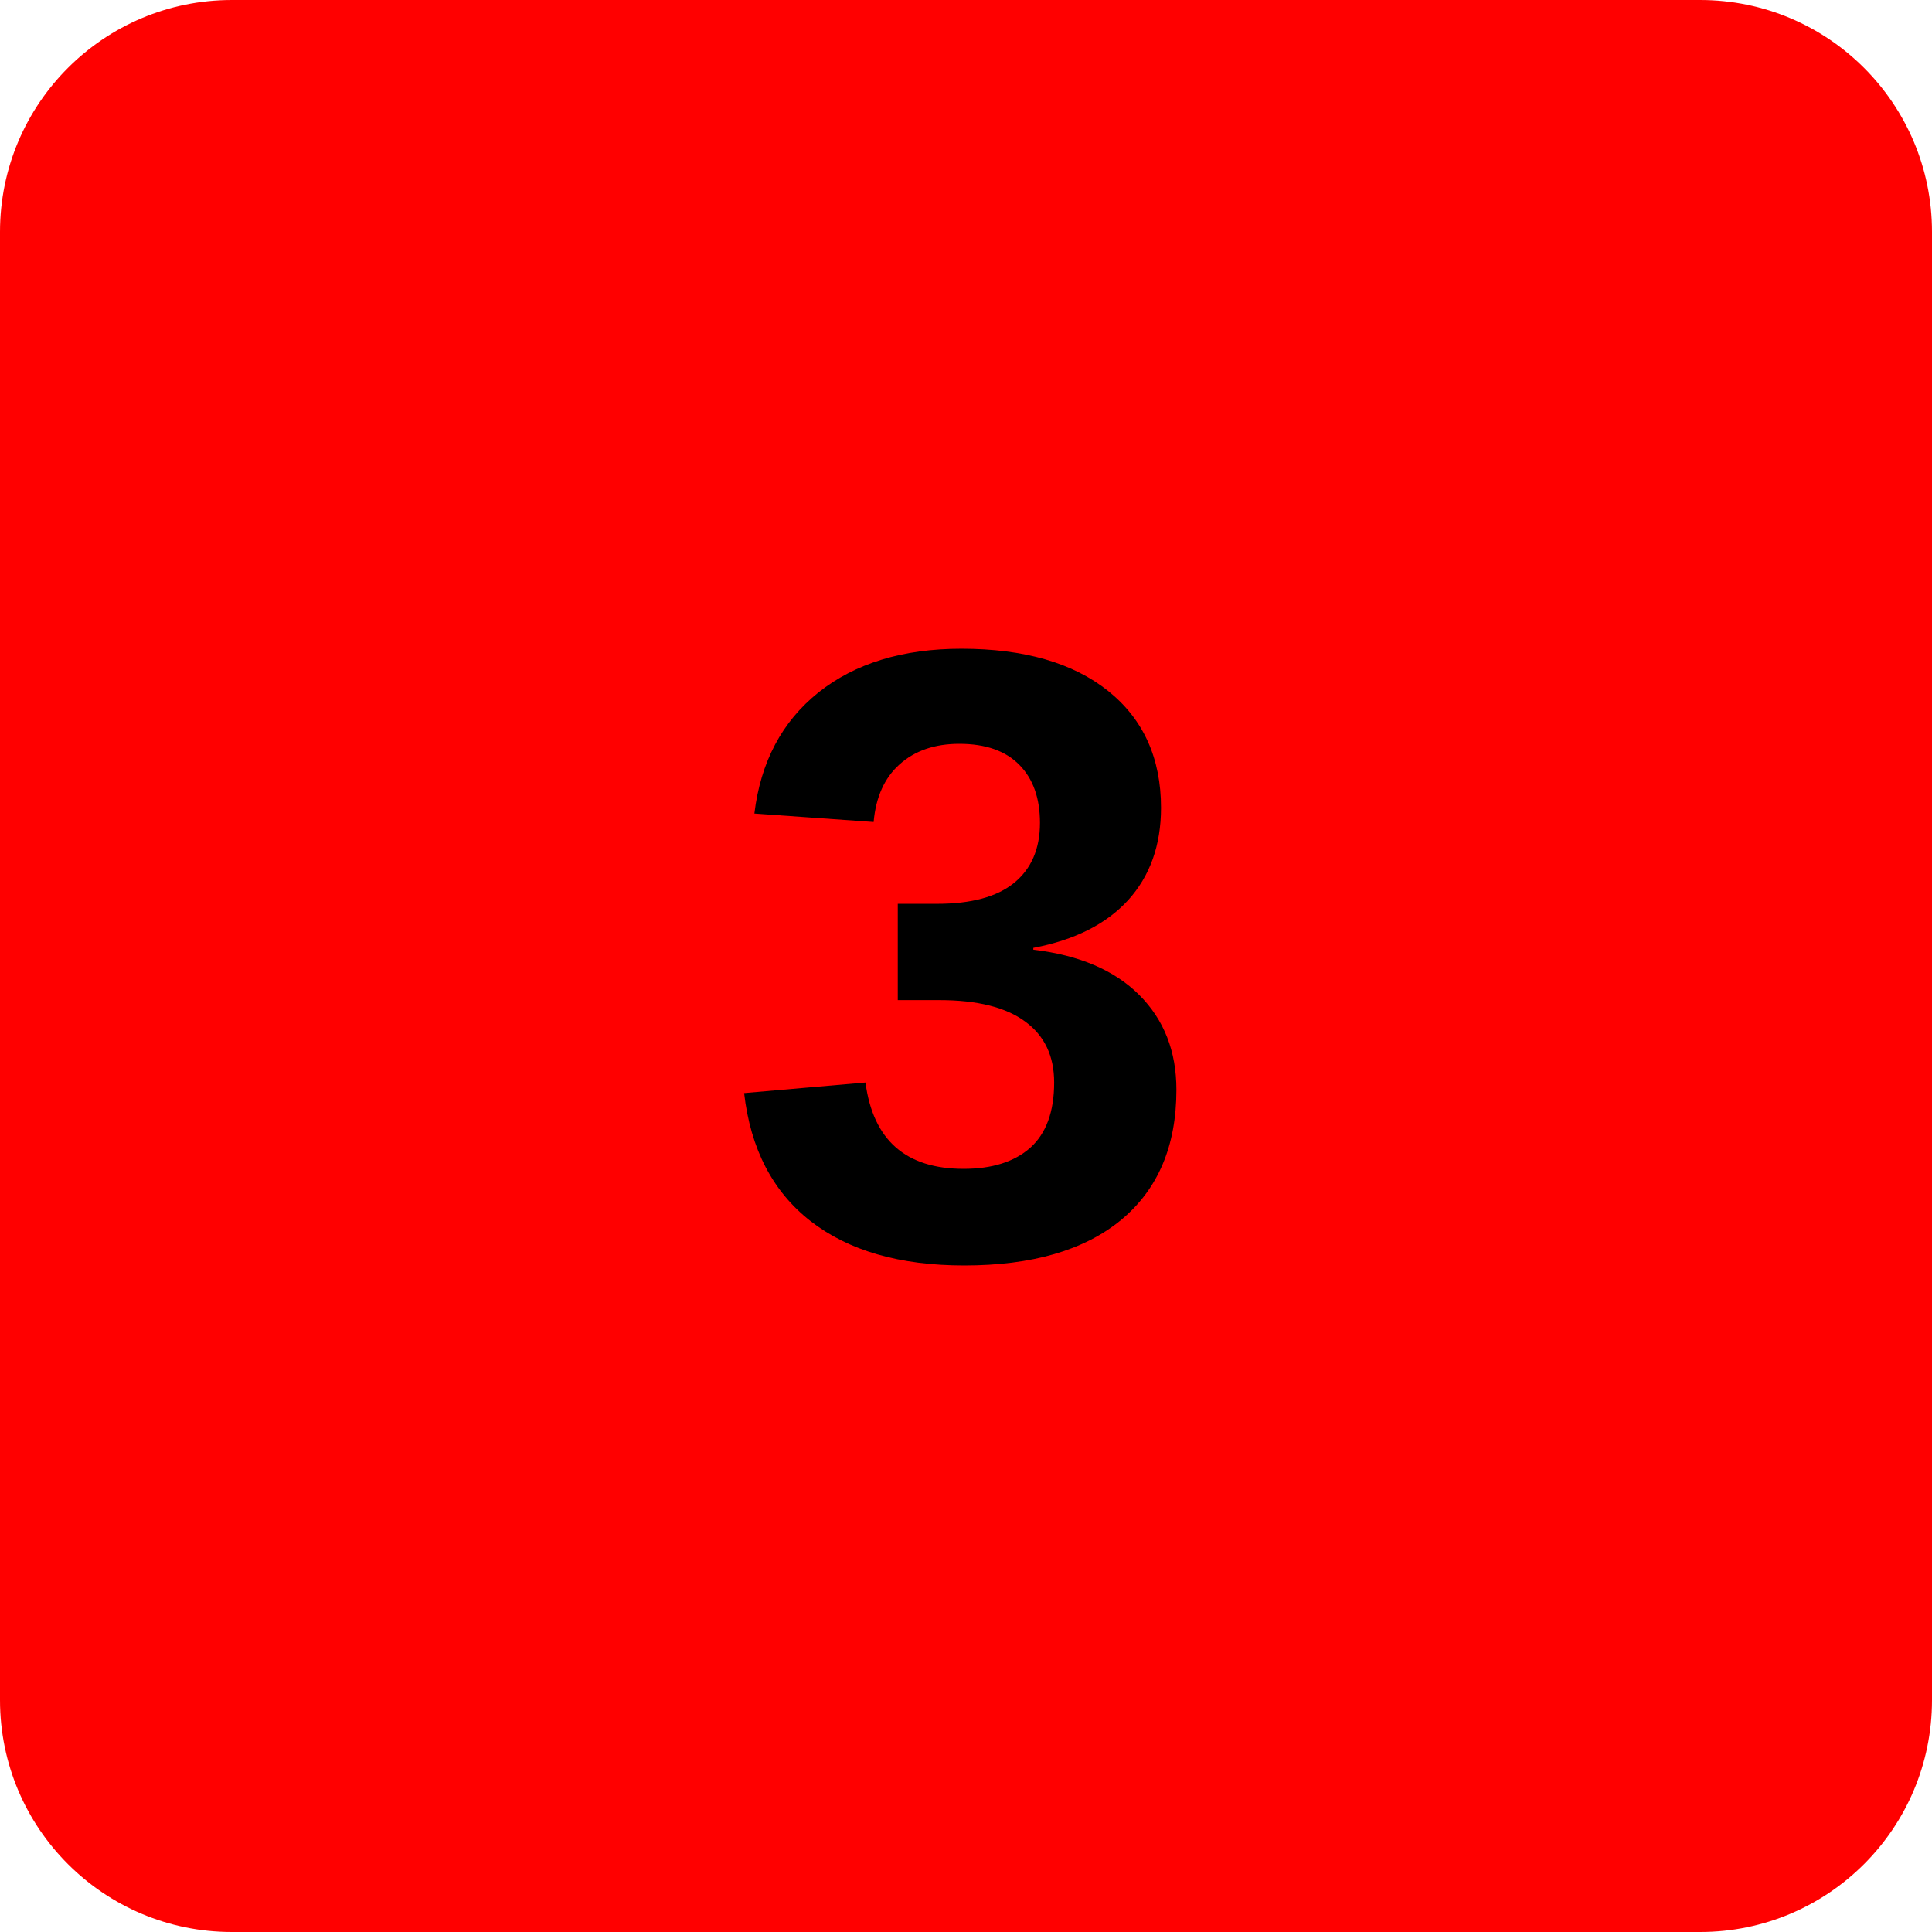
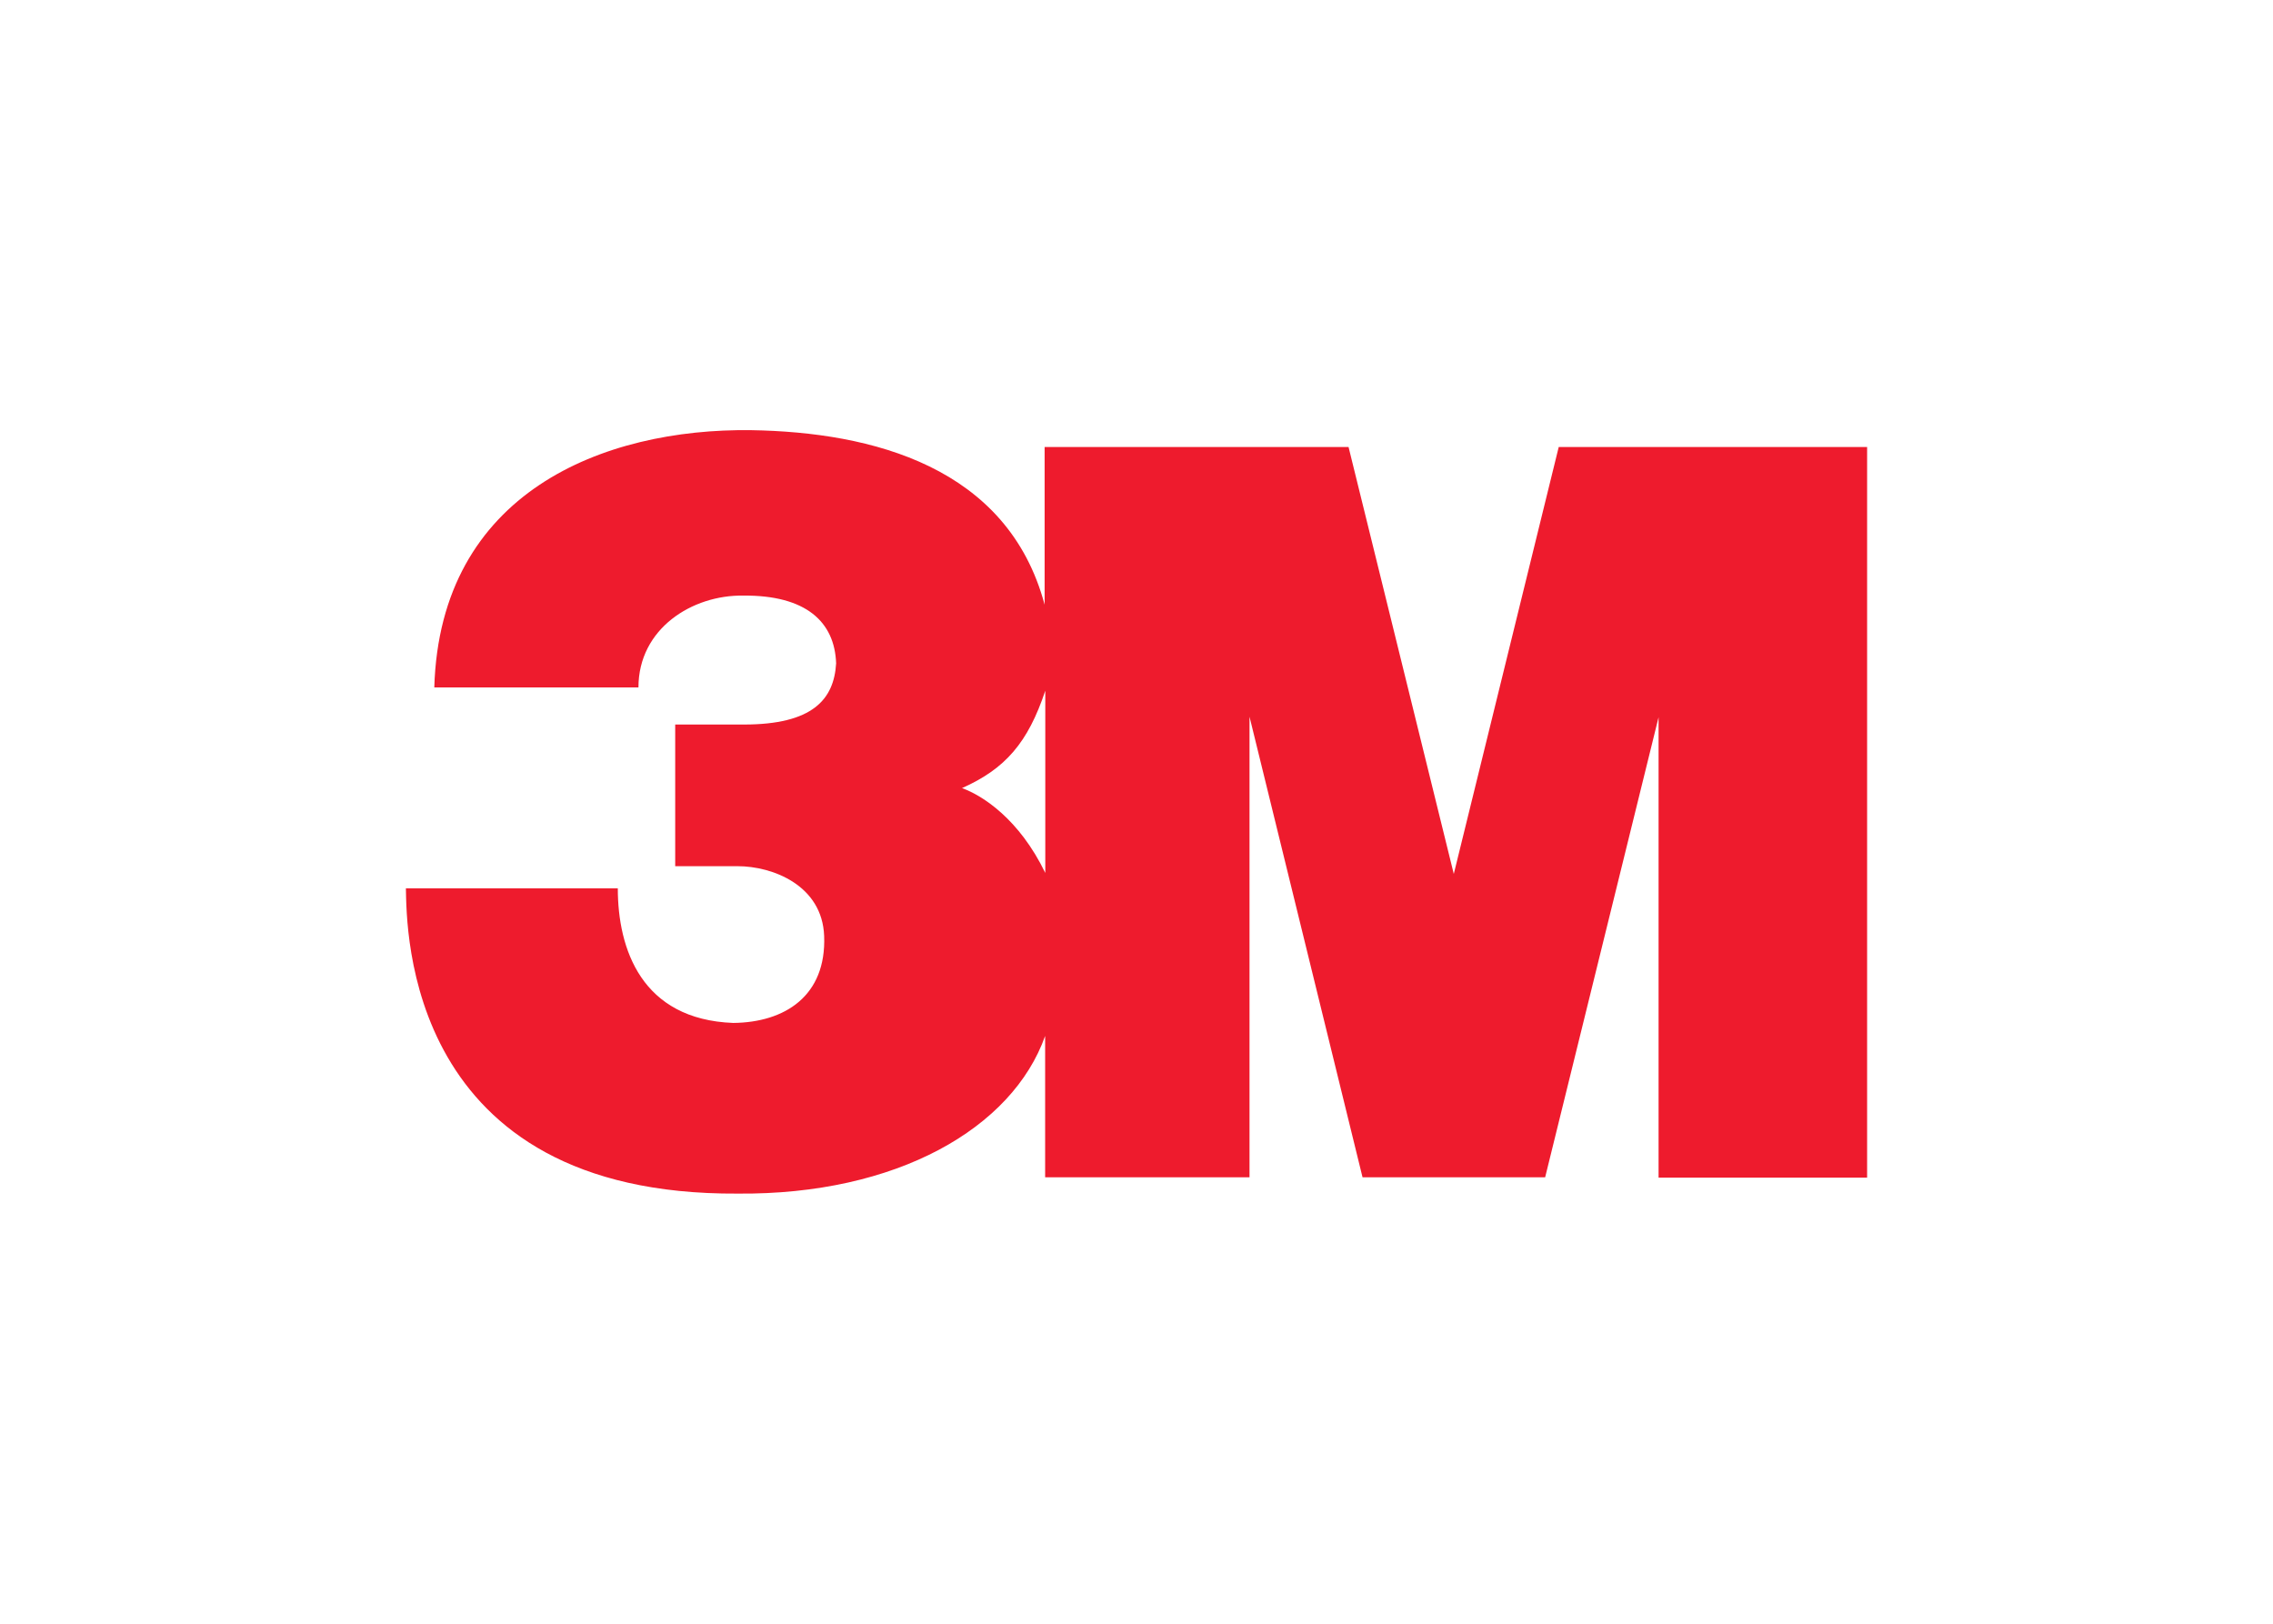
- <svg xmlns="http://www.w3.org/2000/svg" viewBox="0 0 100 100" width="100" height="100">
-   <rect width="100" height="100" fill="#FF0000" rx="12" />
-   <text x="50" y="65" font-family="Arial, sans-serif" font-size="45" font-weight="bold" fill="#000000" text-anchor="middle">3</text>
+ <svg xmlns="http://www.w3.org/2000/svg" clip-rule="evenodd" fill-rule="evenodd" stroke-linejoin="round" stroke-miterlimit="1.414" viewBox="0 0 560 400">
+   <path d="m0 0-2.83-11.512-2.838 11.512h-8.197v-4.251c-.996 3.72-4.65 4.653-7.915 4.706-3.981.052-8.392-1.673-8.545-6.937h5.506c0 1.589 1.455 2.499 2.829 2.476 1.687.014 2.463-.706 2.502-1.827-.058-.973-.632-1.65-2.488-1.65h-1.852v-3.82h1.681c.955 0 2.284-.52 2.336-1.88.064-1.621-1.063-2.333-2.45-2.347-2.476.092-3.115 1.994-3.115 3.63h-5.715c.024-1.102-.012-8.285 8.945-8.232 4.291-.039 7.414 1.765 8.295 4.252v-3.812h5.512v12.42l3.048-12.42h4.925l3.059 12.406v-12.417h5.624v19.703zm-13.847-11.485c-.702 1.452-1.69 2.087-2.246 2.288 1.167.519 1.778 1.223 2.246 2.626z" fill="#ee1b2d" fill-rule="nonzero" transform="matrix(9.1352 0 0 -9.1352 384.023 110.126)" />
</svg>
